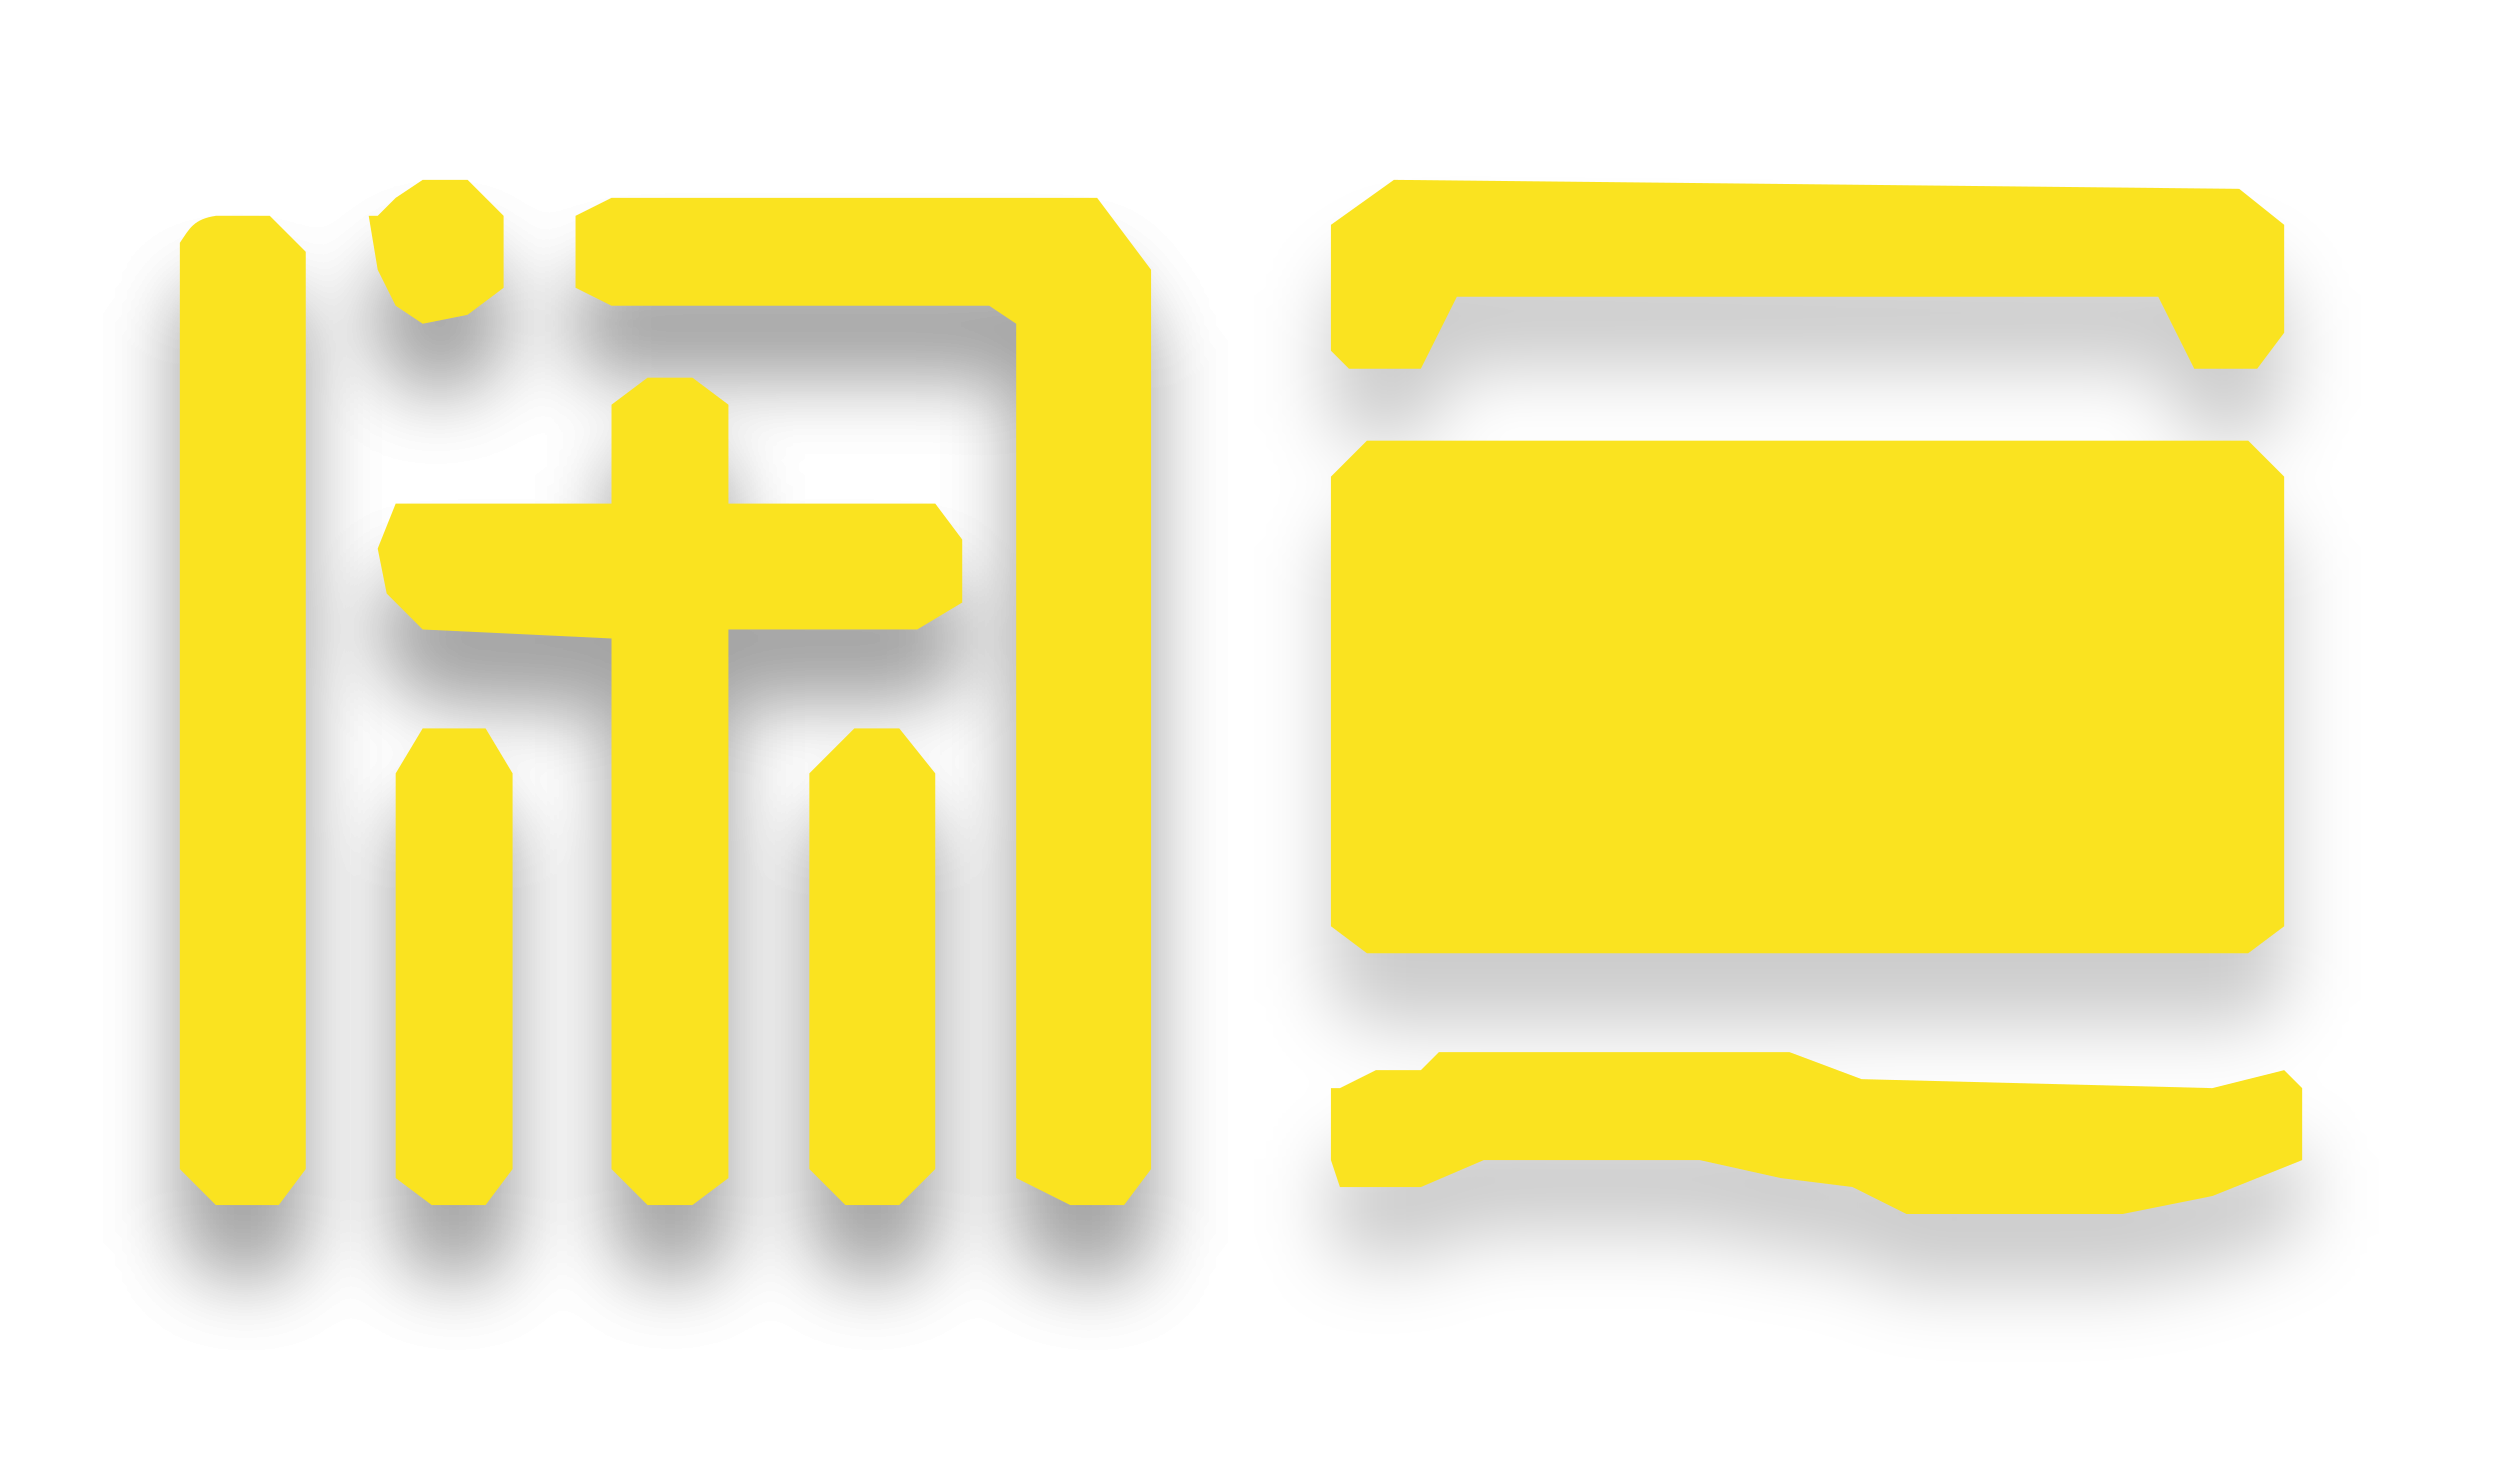
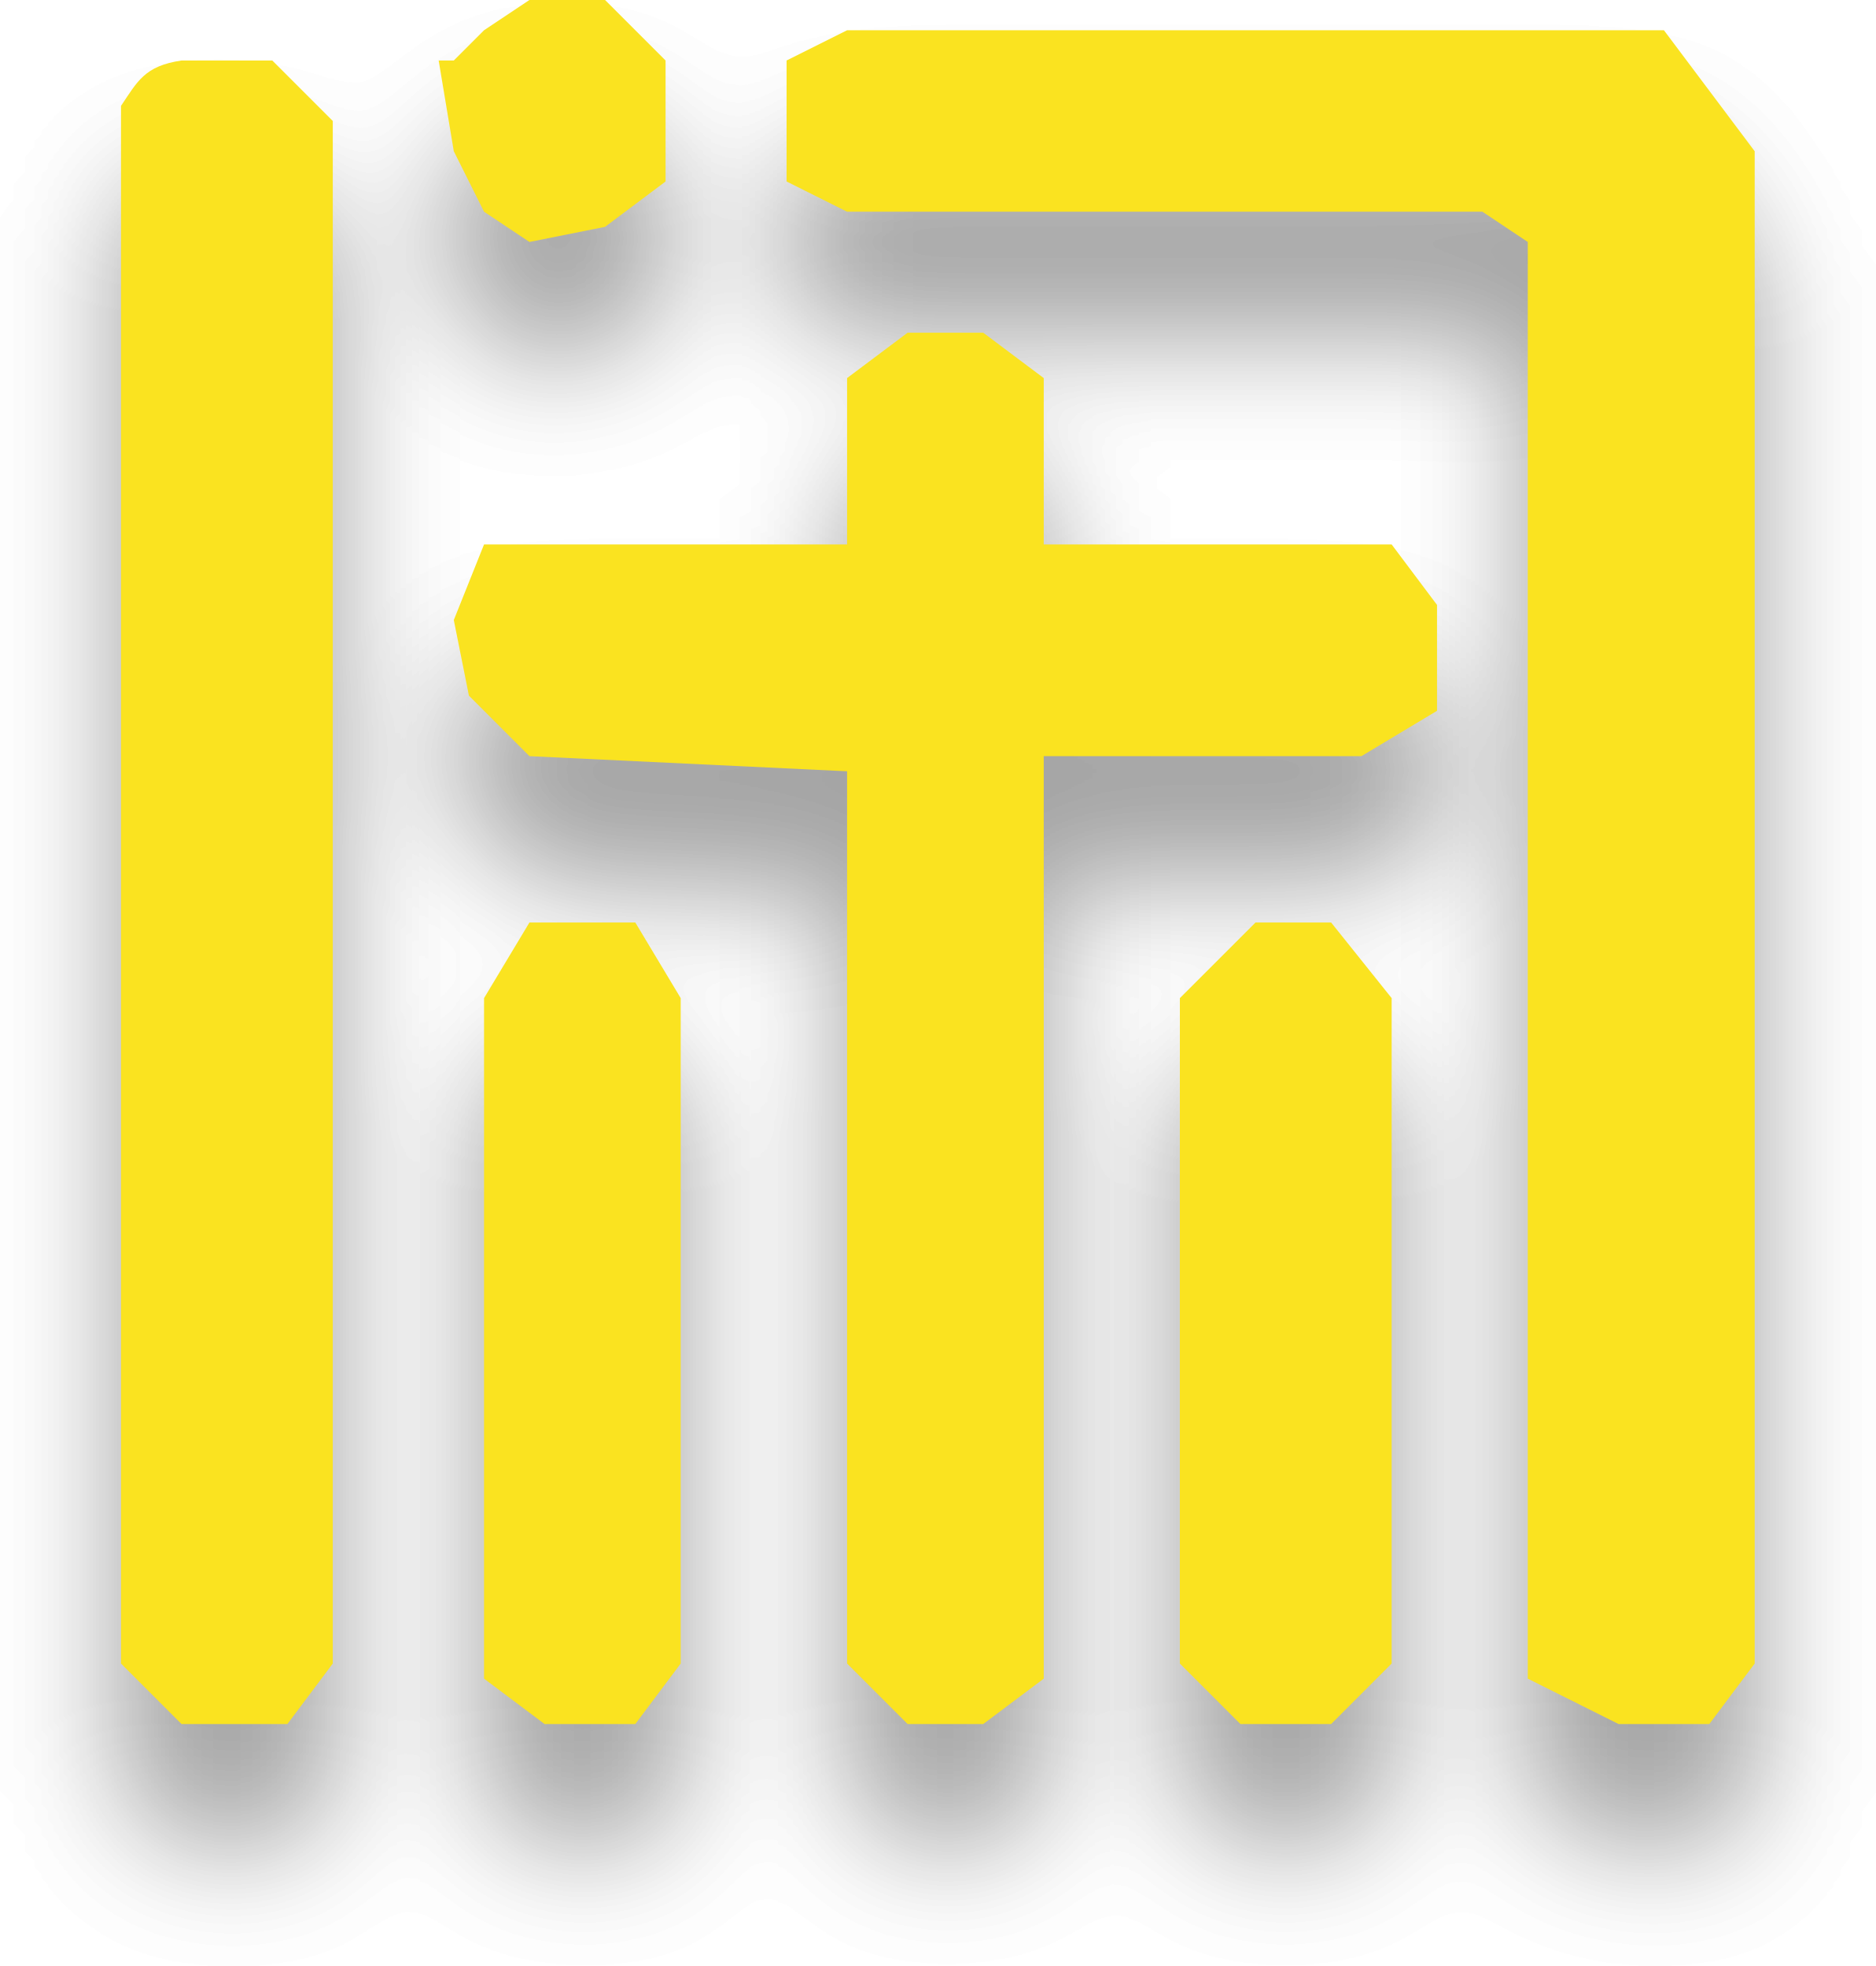
- <svg xmlns="http://www.w3.org/2000/svg" width="139" height="81" viewBox="0 0 139 81">
+ <svg xmlns="http://www.w3.org/2000/svg" width="62" height="65" viewBox="0 0 62 65">
  <defs>
-     <filter id="filter6141424309" filterUnits="userSpaceOnUse" color-interpolation-filters="sRGB">
-       <feComponentTransfer in="SourceAlpha" result="componentTransfer9563526772">
+     <filter id="filter9983298708" filterUnits="userSpaceOnUse" color-interpolation-filters="sRGB">
+       <feComponentTransfer in="SourceAlpha" result="componentTransfer2593310027">
        <feFuncR type="linear" slope="0" intercept="0" />
        <feFuncG type="linear" slope="0" intercept="0" />
        <feFuncB type="linear" slope="0" intercept="0" />
        <feFuncA type="linear" slope="10000" intercept="0" />
      </feComponentTransfer>
-       <feComponentTransfer in="componentTransfer9563526772" result="componentTransfer4468663190">
+       <feComponentTransfer in="componentTransfer2593310027" result="componentTransfer1868022606">
        <feFuncA type="linear" slope="0.2" intercept="0" />
      </feComponentTransfer>
-       <feOffset dx="0" dy="4" in="componentTransfer4468663190" result="offset9613543028" />
-       <feGaussianBlur stdDeviation="2" in="offset9613543028" result="gaussianBlur8775702005" />
-       <feComponentTransfer in="SourceAlpha" result="componentTransfer3030399129">
+       <feOffset dx="0" dy="4" in="componentTransfer1868022606" result="offset6450147138" />
+       <feGaussianBlur stdDeviation="2" in="offset6450147138" result="gaussianBlur3257097271" />
+       <feComponentTransfer in="SourceAlpha" result="componentTransfer3331757056">
        <feFuncR type="linear" slope="0" intercept="0" />
        <feFuncG type="linear" slope="0" intercept="0" />
        <feFuncB type="linear" slope="0" intercept="0" />
        <feFuncA type="linear" slope="10000" intercept="0" />
      </feComponentTransfer>
-       <feComponentTransfer in="componentTransfer3030399129" result="componentTransfer0677950218">
+       <feComponentTransfer in="componentTransfer3331757056" result="componentTransfer0231392991">
        <feFuncA type="linear" slope="0.2" intercept="0" />
      </feComponentTransfer>
-       <feOffset dx="0" dy="4" in="componentTransfer0677950218" result="offset9628920800" />
-       <feGaussianBlur stdDeviation="2" in="offset9628920800" result="gaussianBlur0309551353" />
+       <feOffset dx="0" dy="4" in="componentTransfer0231392991" result="offset6078553583" />
+       <feGaussianBlur stdDeviation="2" in="offset6078553583" result="gaussianBlur1094297311" />
      <feMerge>
-         <feMergeNode in="gaussianBlur8775702005" />
-         <feMergeNode in="gaussianBlur0309551353" />
+         <feMergeNode in="gaussianBlur3257097271" />
+         <feMergeNode in="gaussianBlur1094297311" />
        <feMergeNode in="SourceGraphic" />
      </feMerge>
    </filter>
  </defs>
-   <g filter="url(#filter6141424309)">
-     <path transform="matrix(1 0 0 1 10 10)" d="M13.5 0L12 1L11 2L10.5 2L11 5L12 7L13.5 8L16 7.5L18 6L18 2L17 1L16 0L15 0L13.5 0ZM24 1L22 2L22 6L24 7L45 7L46.5 8L46.5 55.5L49.5 57L52.5 57L54 55L54 6.5L54 5L52.5 3L51 1L24 1ZM5 2L2 2C0.769 2.183 0.542 2.7 0 3.5L0 55L1 56L2 57L5.5 57L7 55L7 4L6 3L5 2ZM26 11L24 12.5L24 18L12 18L11 20.5L11.5 23L13.5 25L24 25.5L24 55L26 57L28.5 57L30.5 55.5L30.5 25L41 25L43.5 23.5L43.5 20L42 18L30.5 18L30.5 12.5L28.5 11L26 11ZM40 30.5L37.5 30.5L35 33L35 55L37 57L40 57L42 55L42 33L40 30.5ZM17 30.5L13.5 30.5L12 33L12 55.5L14 57L17 57L18.5 55L18.5 33L17 30.5Z" fill-rule="nonzero" fill="rgb(250, 227, 32)" />
-   </g>
-   <defs>
-     <filter id="filter4103317985" filterUnits="userSpaceOnUse" color-interpolation-filters="sRGB">
-       <feComponentTransfer in="SourceAlpha" result="componentTransfer8092267291">
-         <feFuncR type="linear" slope="0" intercept="0" />
-         <feFuncG type="linear" slope="0" intercept="0" />
-         <feFuncB type="linear" slope="0" intercept="0" />
-         <feFuncA type="linear" slope="10000" intercept="0" />
-       </feComponentTransfer>
-       <feComponentTransfer in="componentTransfer8092267291" result="componentTransfer7061722923">
-         <feFuncA type="linear" slope="0.2" intercept="0" />
-       </feComponentTransfer>
-       <feOffset dx="0" dy="4" in="componentTransfer7061722923" result="offset7111204020" />
-       <feGaussianBlur stdDeviation="2" in="offset7111204020" result="gaussianBlur5495936775" />
-       <feMerge>
-         <feMergeNode in="gaussianBlur5495936775" />
-         <feMergeNode in="SourceGraphic" />
-       </feMerge>
-     </filter>
-   </defs>
-   <g filter="url(#filter4103317985)">
-     <path transform="matrix(1 0 0 1 74 10)" d="M3.5 0L0 2.5L0 9.5L1 10.5L5 10.5L7 6.5L46 6.5L48 10.5L51.5 10.5L53 8.5L53 2.5L50.5 0.5L3.5 0ZM0 16.5L2 14.5L51 14.5L53 16.5L53 41.5L51 43L2 43L0 41.5L0 16.5ZM6 48.5L5 49.5L2.5 49.5L0.5 50.5L0 50.5L0 54.5L0.5 56L5 56L8.5 54.5L20.5 54.5L25 55.5L29 56L32 57.5L44 57.5L49 56.5L54 54.5L54 50.5L53 49.5L49 50.5L29.5 50L25.5 48.5L6 48.5Z" fill-rule="evenodd" fill="rgb(250, 227, 32)" />
+   <g filter="url(#filter9983298708)">
+     <path transform="matrix(1 0 0 1 4 0)" d="M13.5 0L12 1L11 2L10.5 2L11 5L12 7L13.5 8L16 7.5L18 6L18 2L17 1L16 0L15 0L13.5 0ZM24 1L22 2L22 6L24 7L45 7L46.5 8L46.5 55.5L49.5 57L52.5 57L54 55L54 6.5L54 5L52.5 3L51 1L24 1ZM5 2L2 2C0.769 2.183 0.542 2.7 0 3.5L0 55L1 56L2 57L5.5 57L7 55L7 4L6 3L5 2ZM26 11L24 12.5L24 18L12 18L11 20.5L11.5 23L13.5 25L24 25.5L24 55L26 57L28.5 57L30.5 55.5L30.5 25L41 25L43.5 23.5L43.5 20L42 18L30.5 18L30.5 12.5L28.5 11L26 11ZM40 30.5L37.5 30.5L35 33L35 55L37 57L40 57L42 55L42 33L40 30.5ZM17 30.5L13.5 30.5L12 33L12 55.5L14 57L17 57L18.5 55L18.5 33L17 30.5Z" fill-rule="nonzero" fill="rgb(250, 227, 32)" />
  </g>
</svg>
